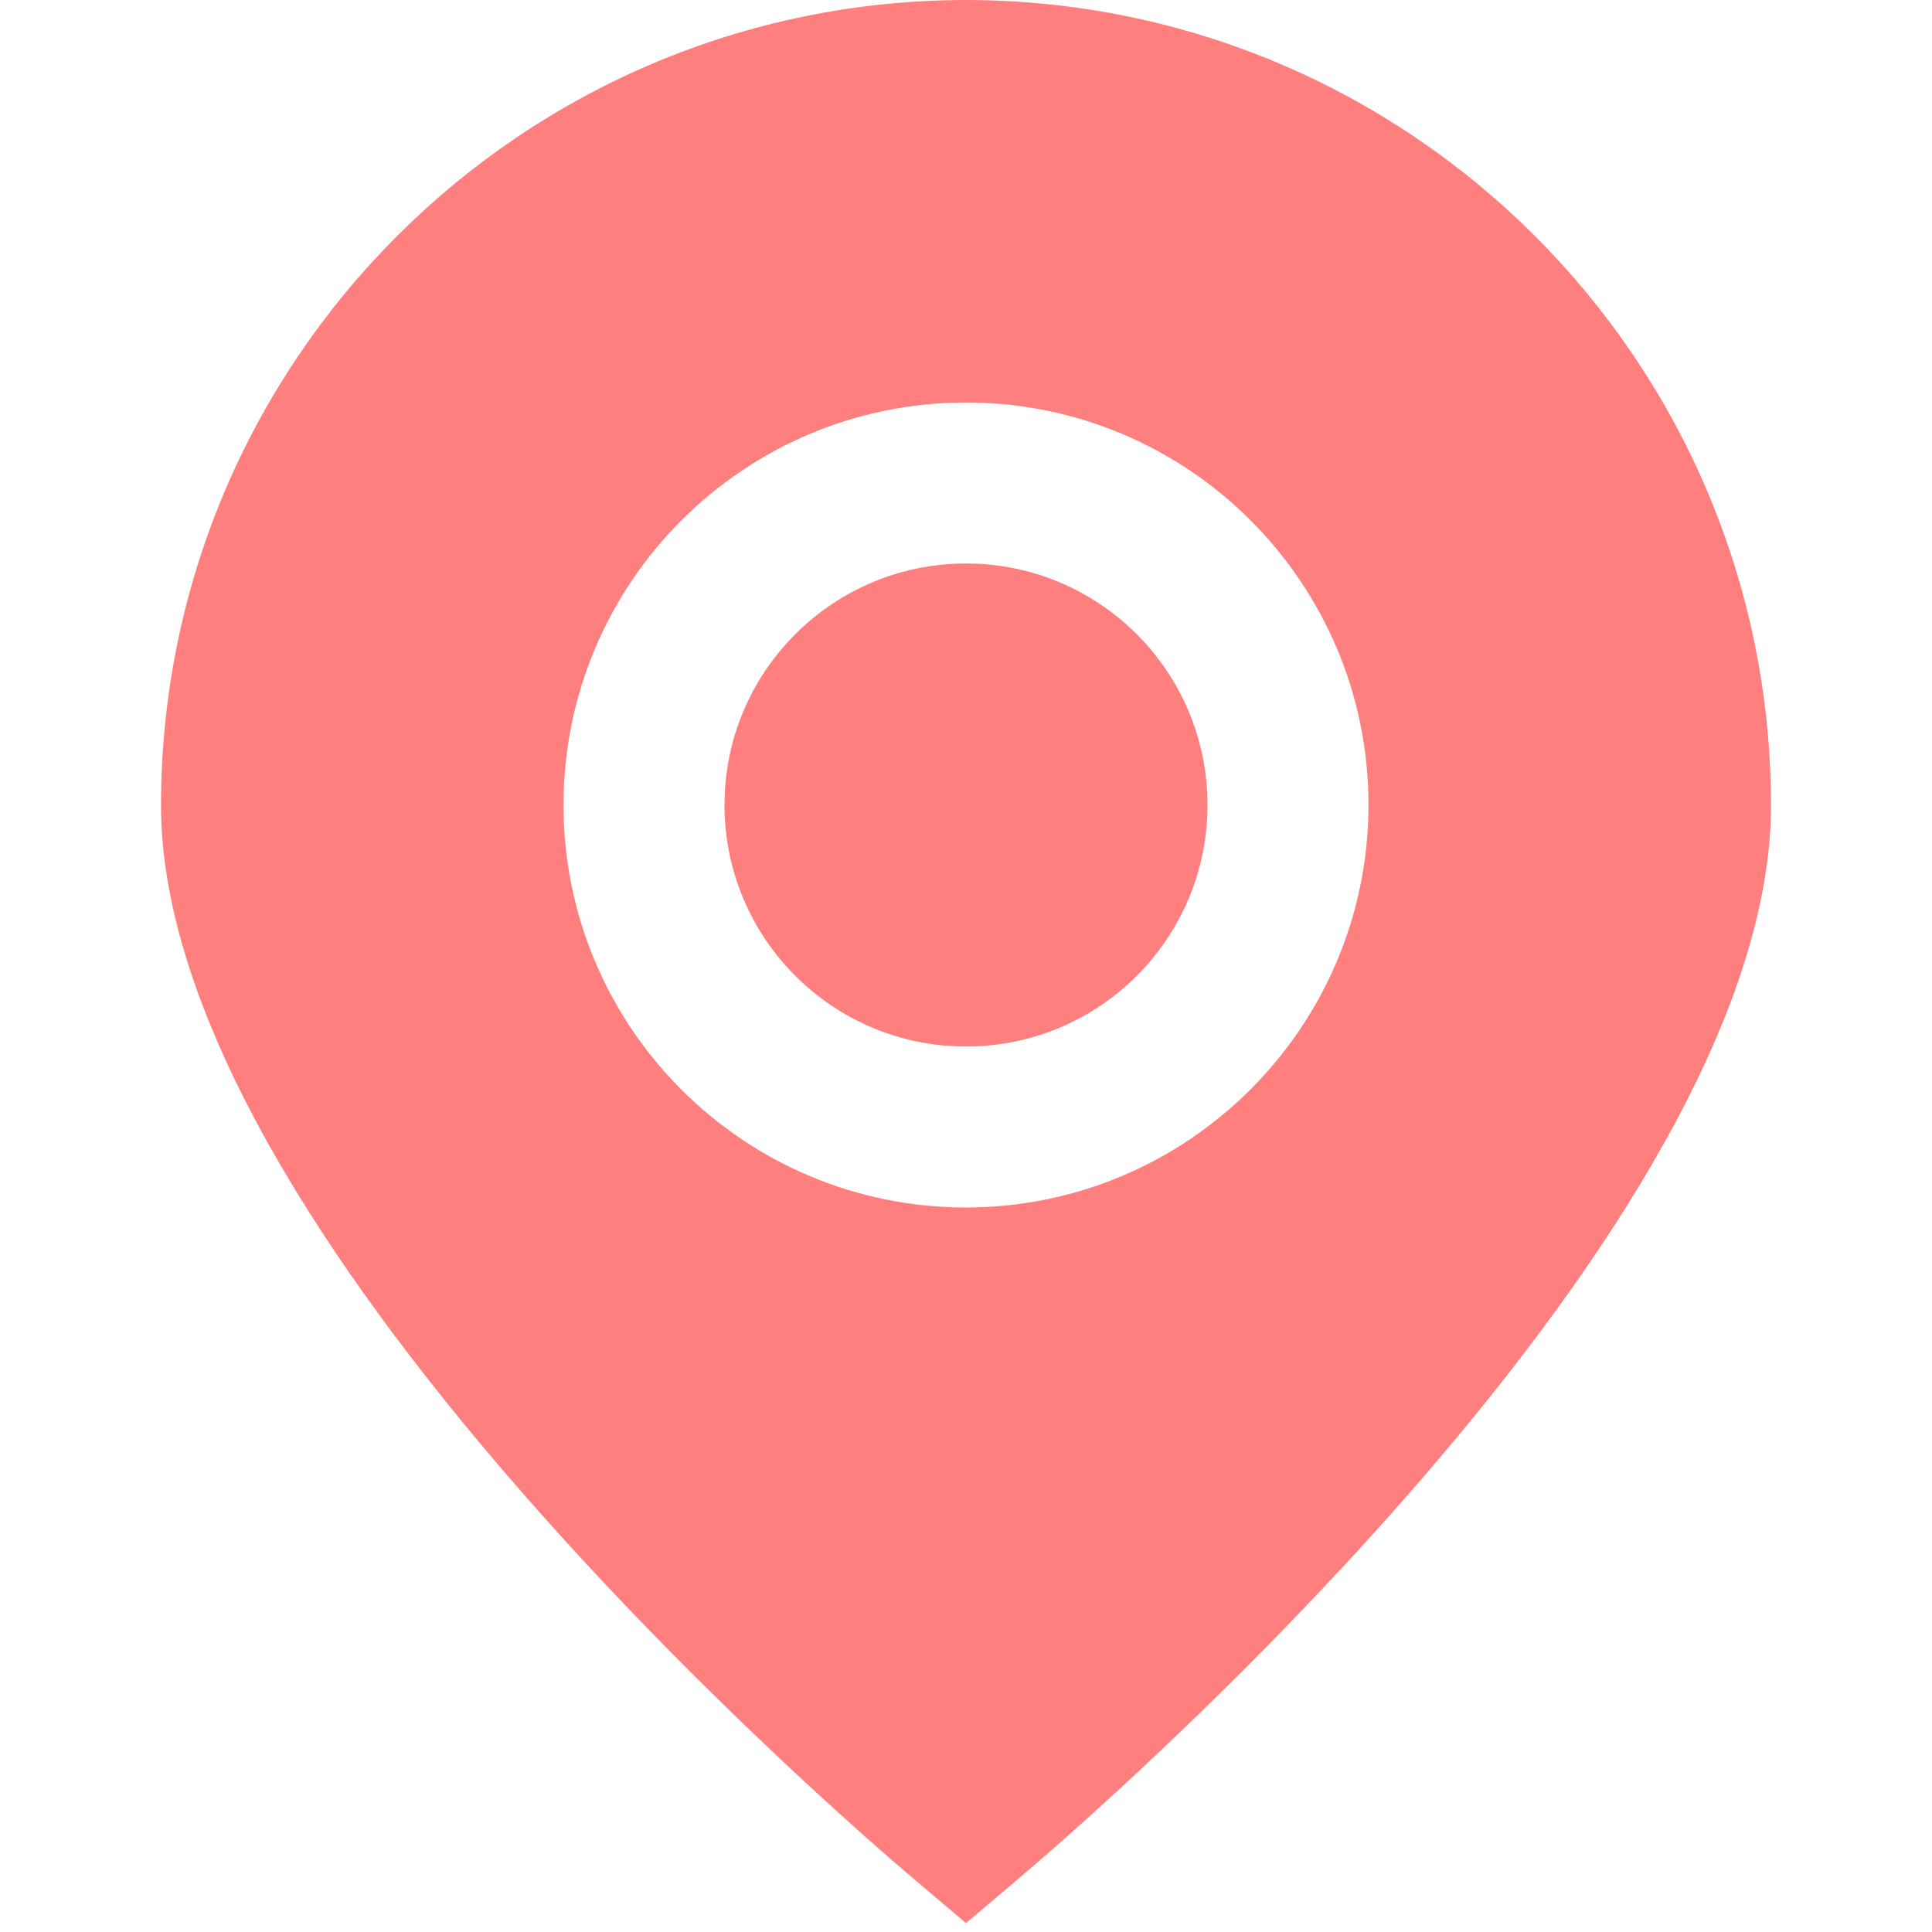
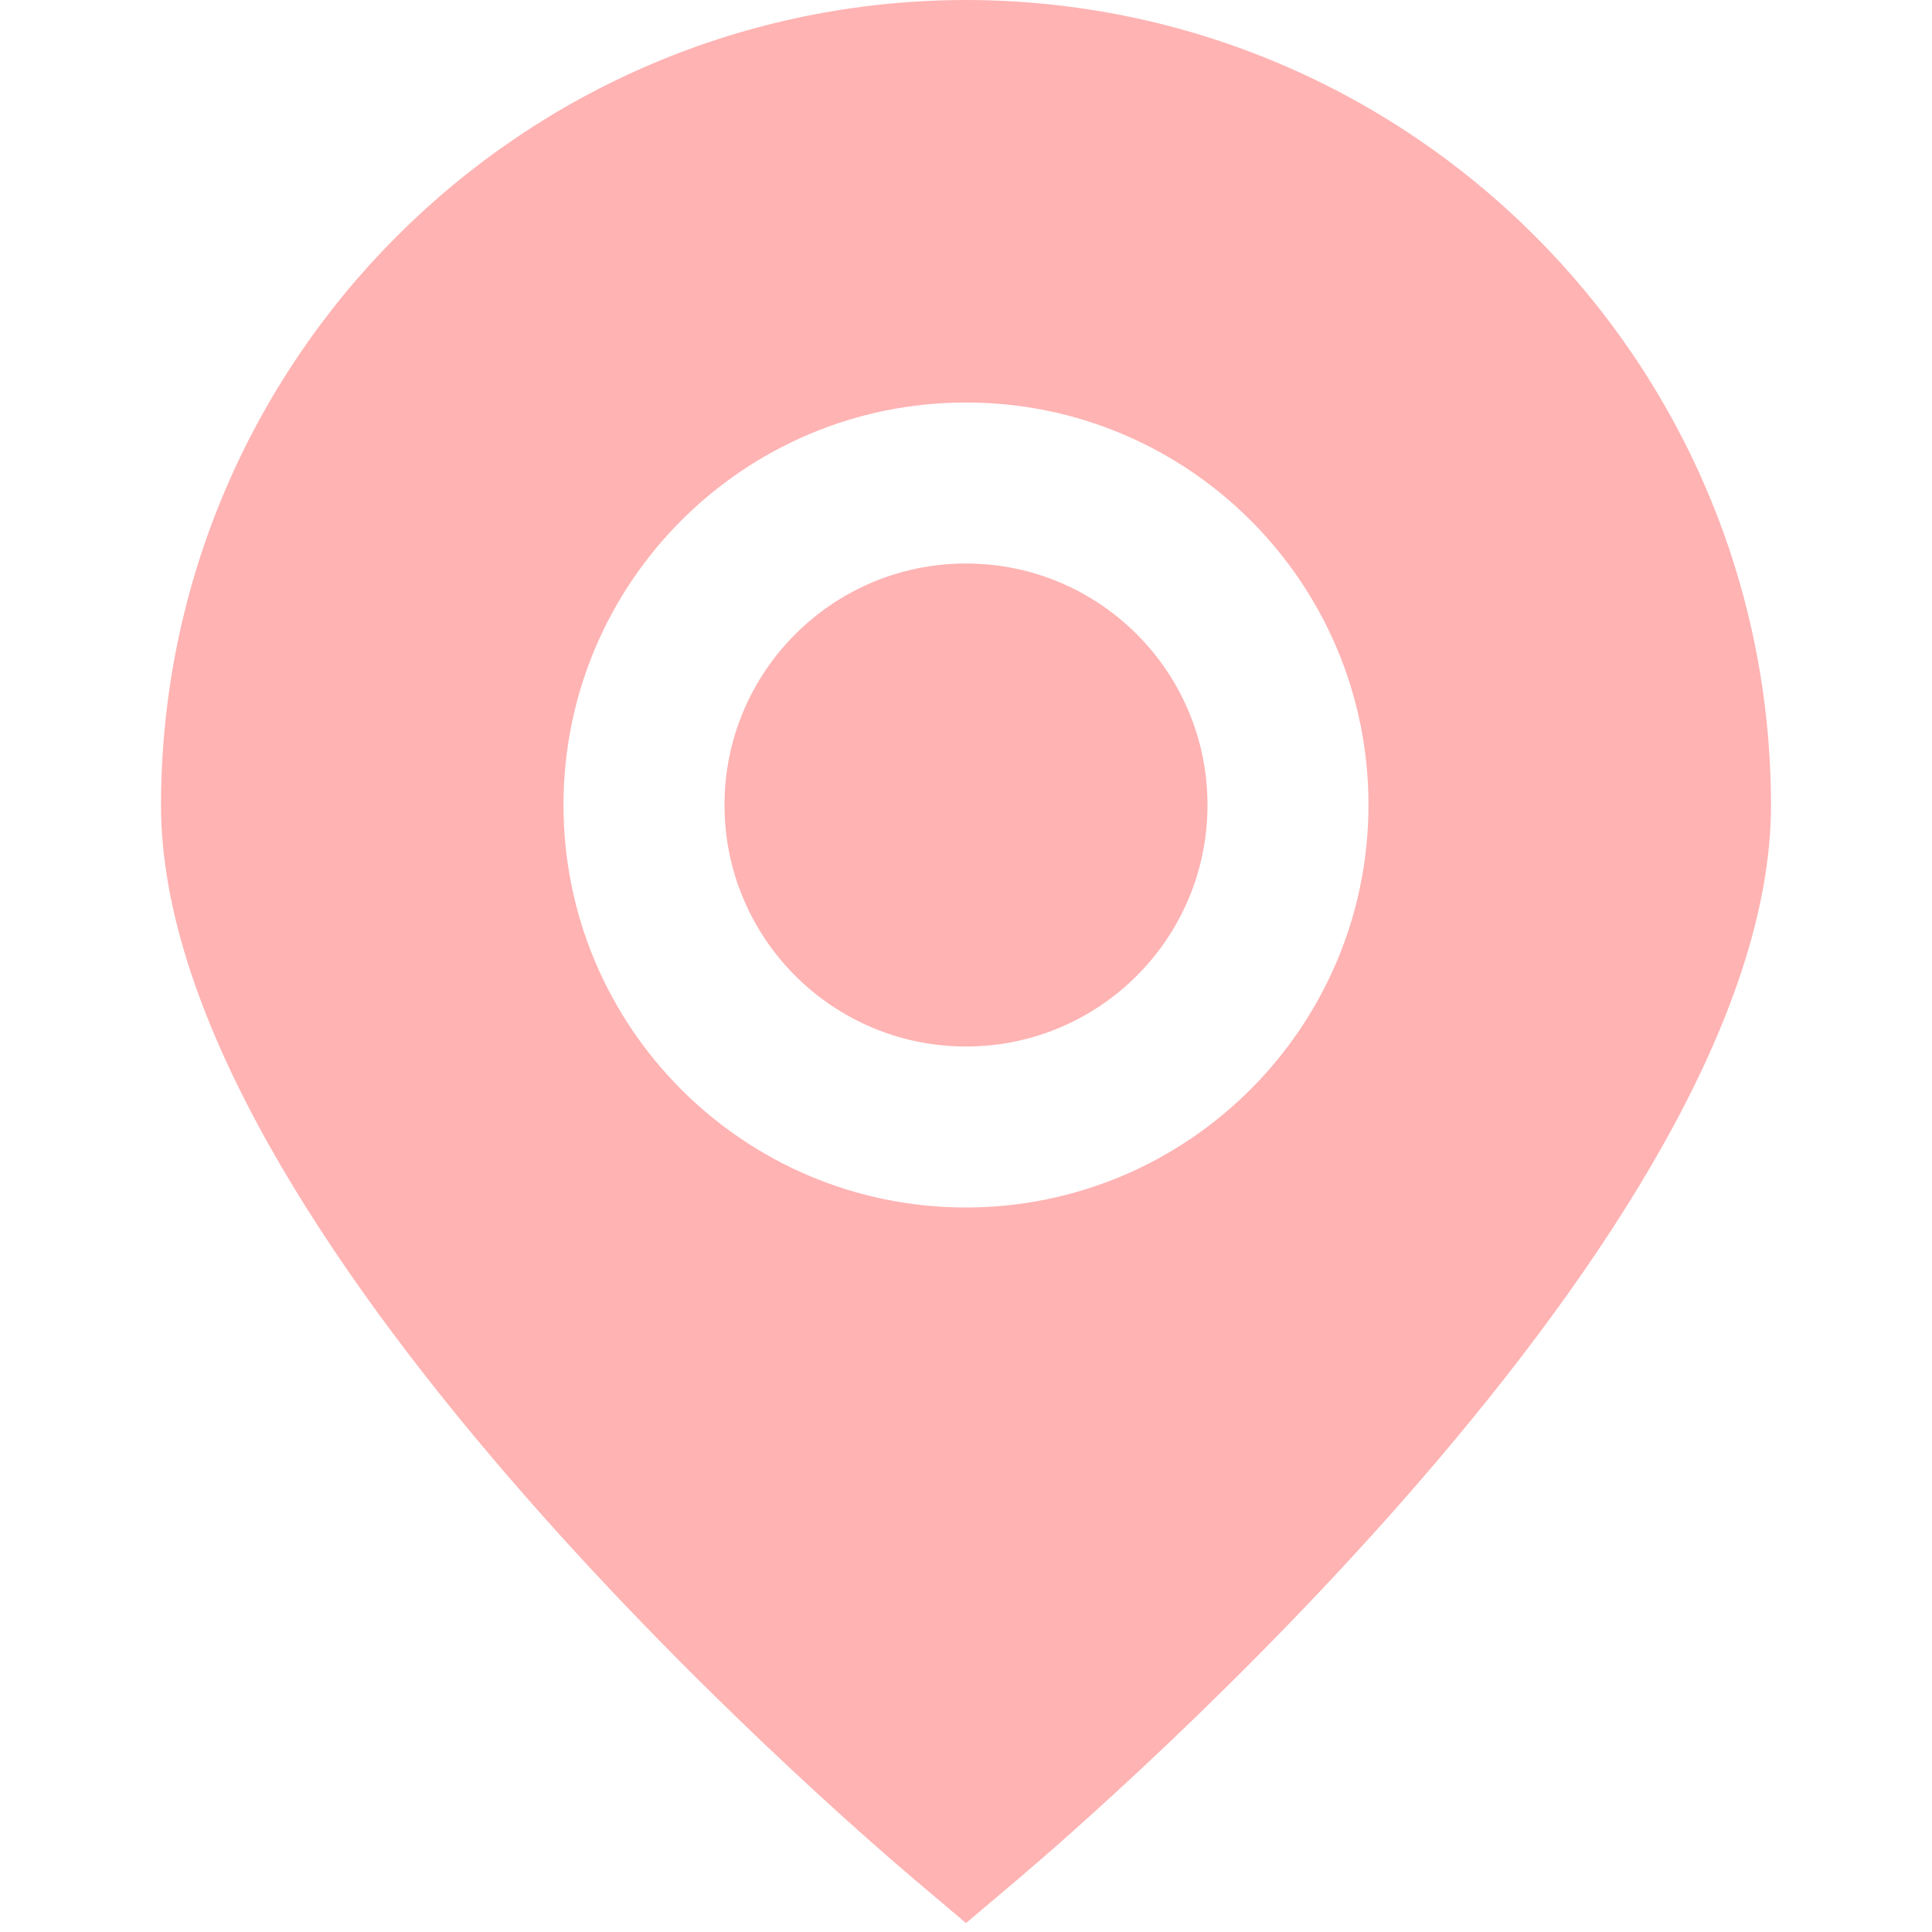
<svg xmlns="http://www.w3.org/2000/svg" id="Layer_1" data-name="Layer 1" viewBox="0 0 24 24" width="512" height="512">
-   <path d="M12,0A10.011,10.011,0,0,0,2,10c0,5.282,8.4,12.533,9.354,13.343l.646.546.646-.546C13.6,22.533,22,15.282,22,10A10.011,10.011,0,0,0,12,0Zm0,15a5,5,0,1,1,5-5A5.006,5.006,0,0,1,12,15Z" fill="red" opacity="0.5" />
-   <circle cx="12" cy="10" r="3" fill="red" opacity="0.5" />
+   <path d="M12,0A10.011,10.011,0,0,0,2,10c0,5.282,8.4,12.533,9.354,13.343l.646.546.646-.546C13.6,22.533,22,15.282,22,10A10.011,10.011,0,0,0,12,0Zm0,15a5,5,0,1,1,5-5A5.006,5.006,0,0,1,12,15Z" fill="red" opacity="0.3" />
+   <circle cx="12" cy="10" r="3" fill="red" opacity="0.3" />
</svg>
